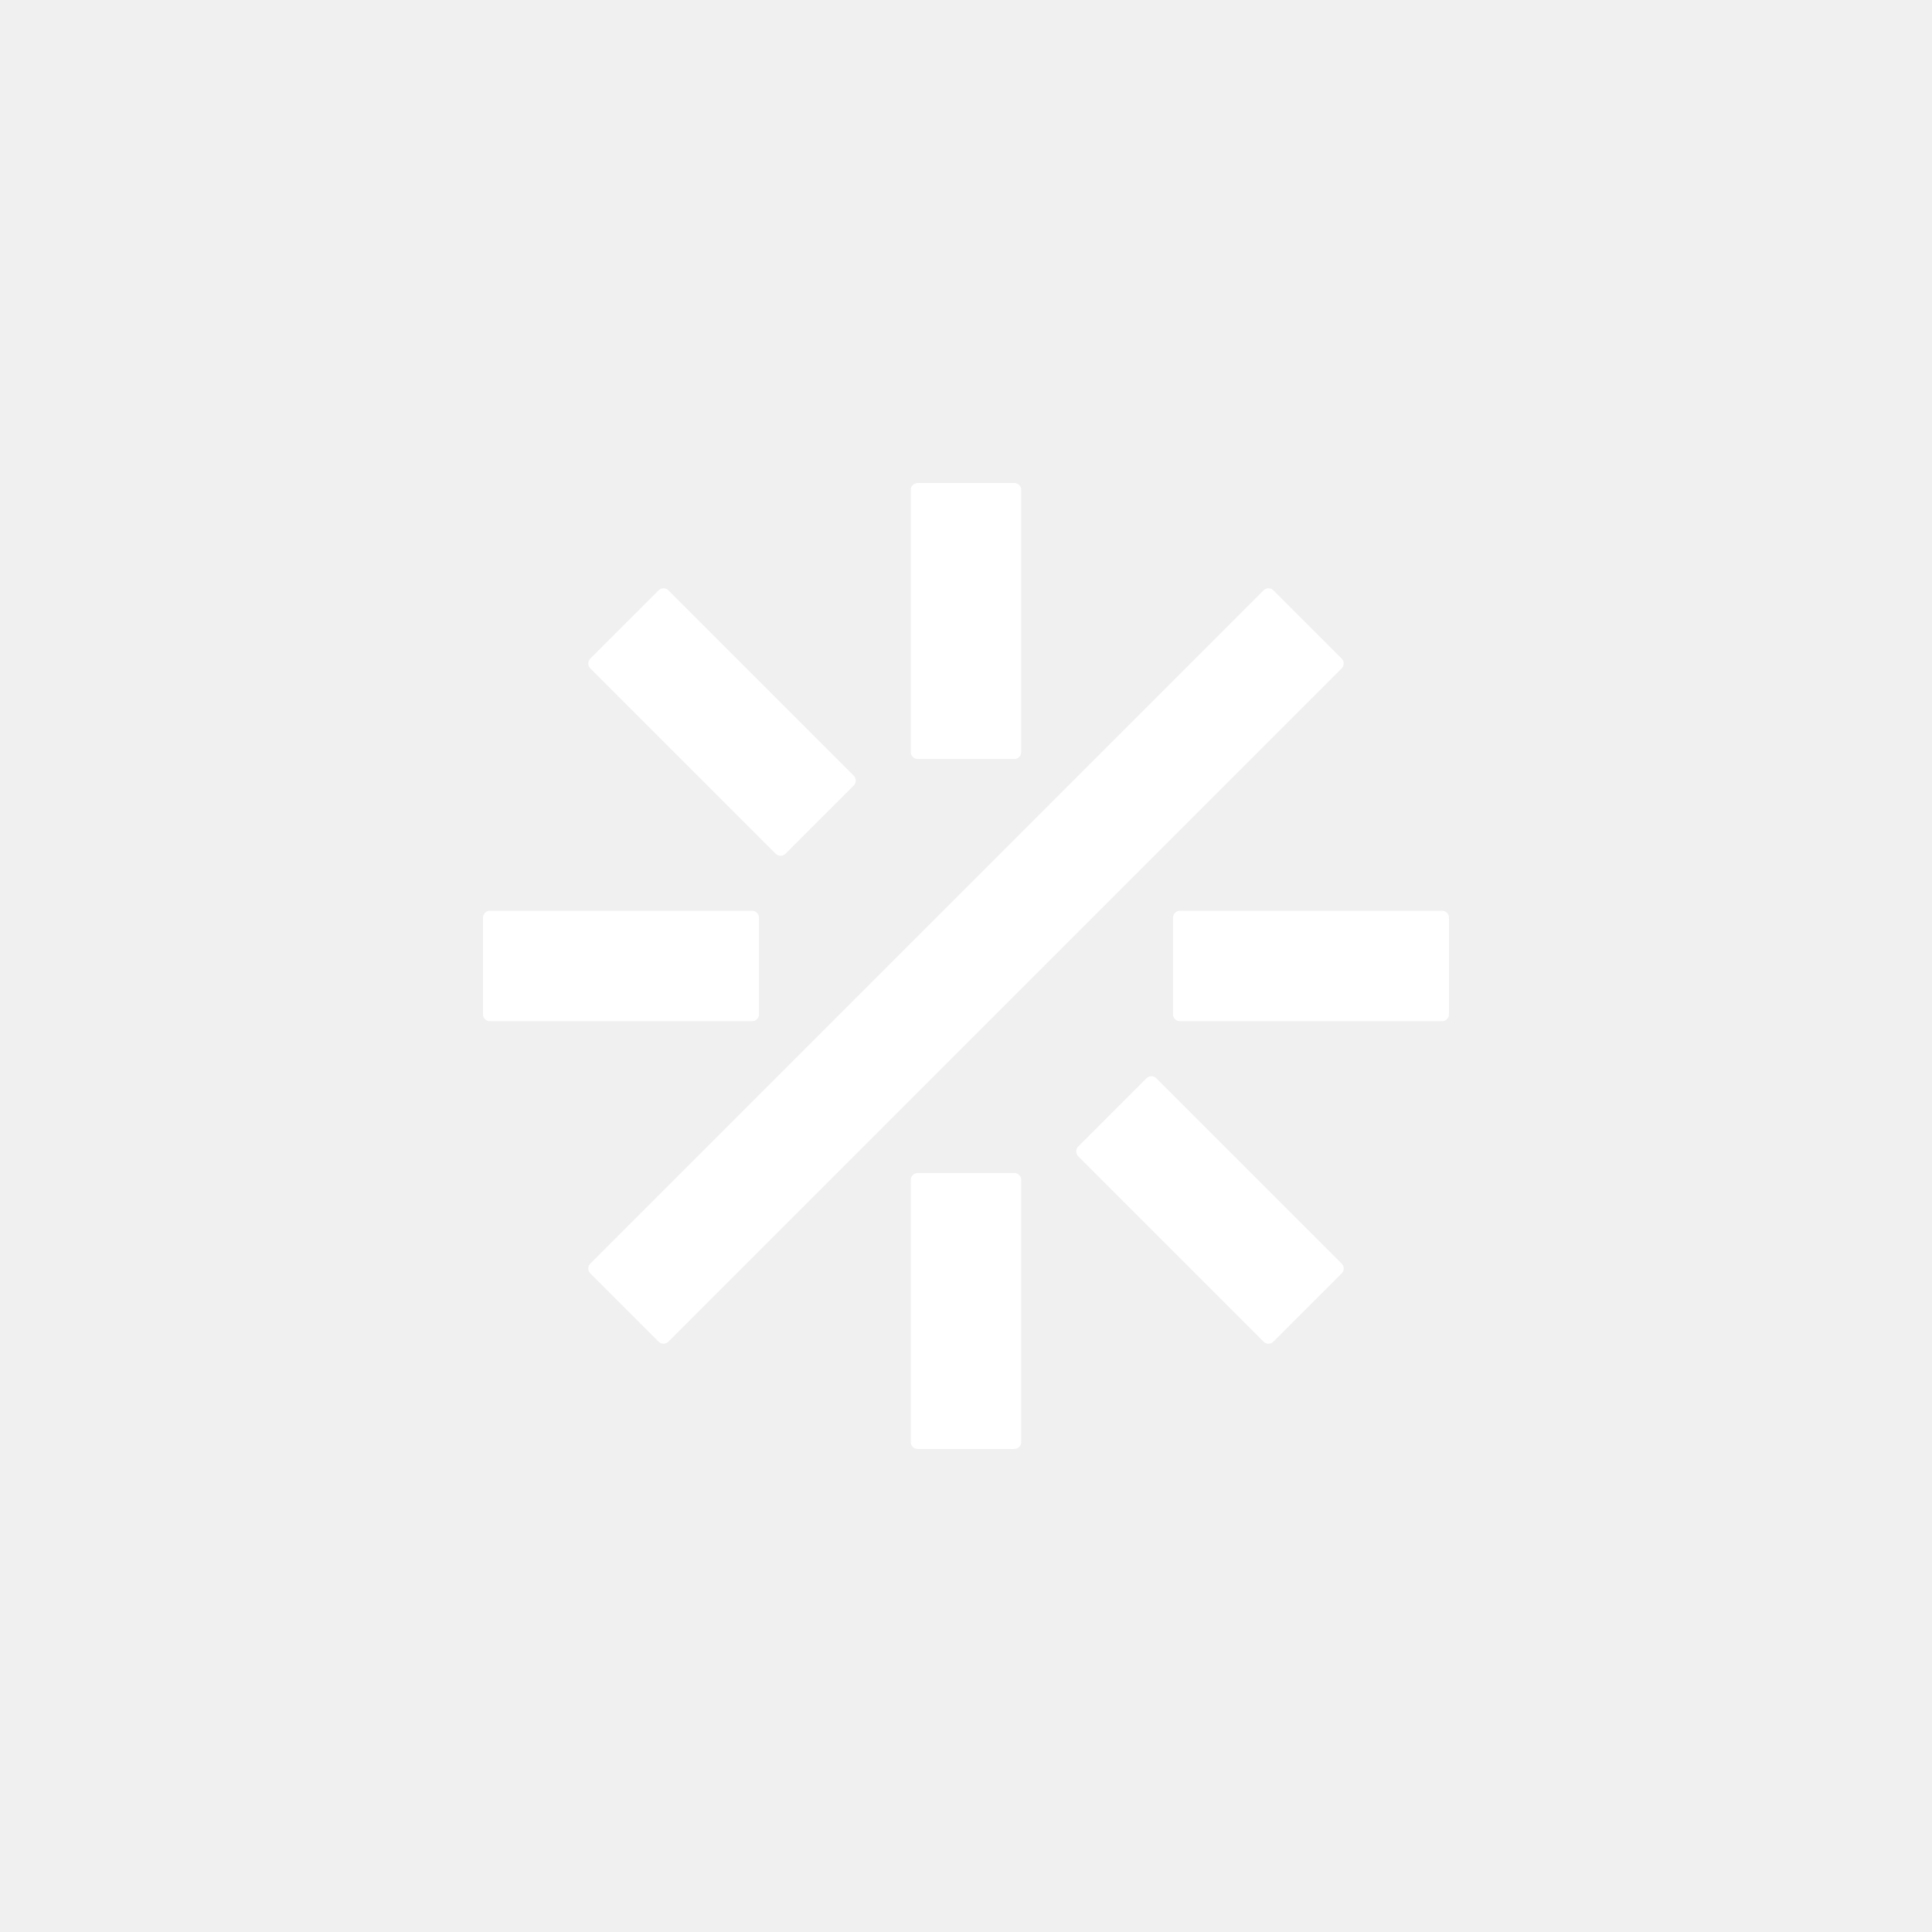
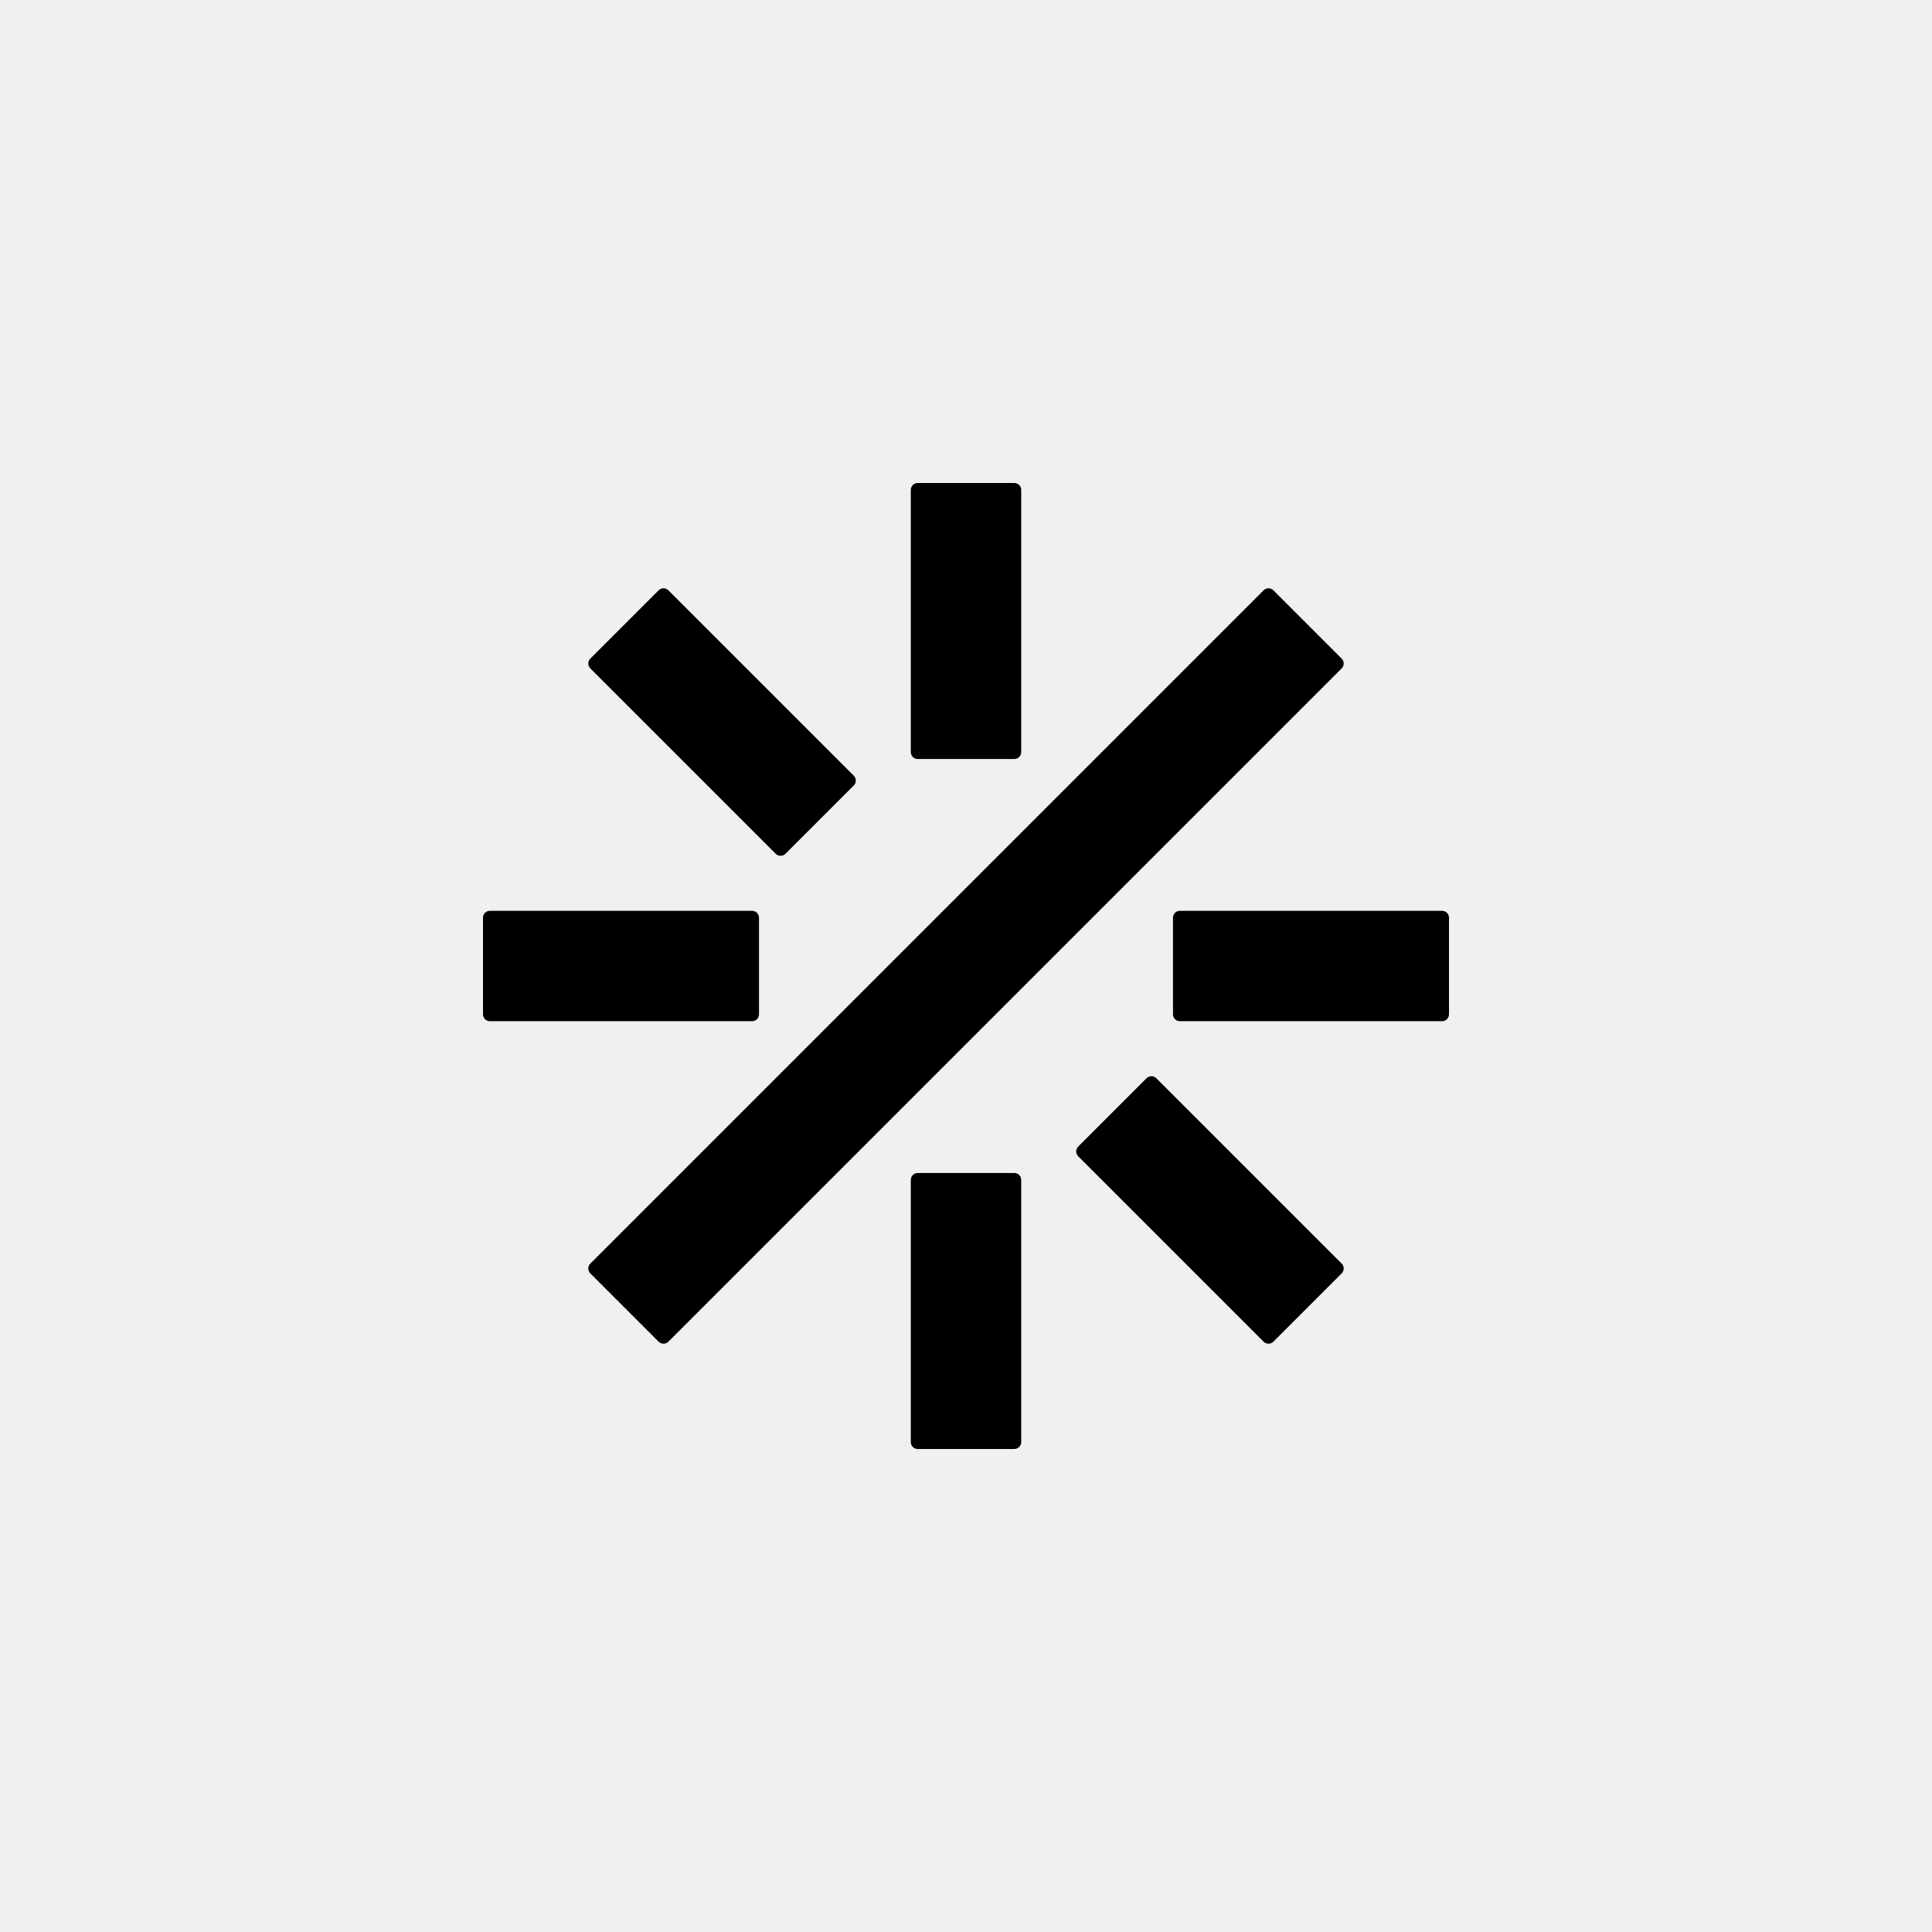
<svg xmlns="http://www.w3.org/2000/svg" viewBox="0 0 140 140" width="100%" height="100%">
  <g transform="translate(70, 70) scale(1.0)">
-     <rect x="-4" y="-35" width="8" height="70" rx="0.5" transform="rotate(45)" fill="#FFFFFF" />
-     <rect x="-4" y="-35" width="8" height="20" rx="0.5" fill="#FFFFFF" />
-     <rect x="-4" y="-35" width="8" height="20" rx="0.5" transform="rotate(-45)" fill="#FFFFFF" />
-     <rect x="-4" y="-35" width="8" height="20" rx="0.5" transform="rotate(90)" fill="#FFFFFF" />
-     <rect x="-4" y="-35" width="8" height="20" rx="0.5" transform="rotate(135)" fill="#FFFFFF" />
-     <rect x="-4" y="-35" width="8" height="20" rx="0.5" transform="rotate(180)" fill="#FFFFFF" />
-     <rect x="-4" y="-35" width="8" height="20" rx="0.5" transform="rotate(270)" fill="#FFFFFF" />
+     <rect x="-4" y="-35" width="8" height="70" rx="0.5" transform="rotate(45)" fill="#000000" />
+     <rect x="-4" y="-35" width="8" height="20" rx="0.5" fill="#000000" />
+     <rect x="-4" y="-35" width="8" height="20" rx="0.5" transform="rotate(-45)" fill="#000000" />
+     <rect x="-4" y="-35" width="8" height="20" rx="0.5" transform="rotate(90)" fill="#000000" />
+     <rect x="-4" y="-35" width="8" height="20" rx="0.5" transform="rotate(135)" fill="#000000" />
+     <rect x="-4" y="-35" width="8" height="20" rx="0.5" transform="rotate(180)" fill="#000000" />
+     <rect x="-4" y="-35" width="8" height="20" rx="0.5" transform="rotate(270)" fill="#000000" />
  </g>
</svg>
